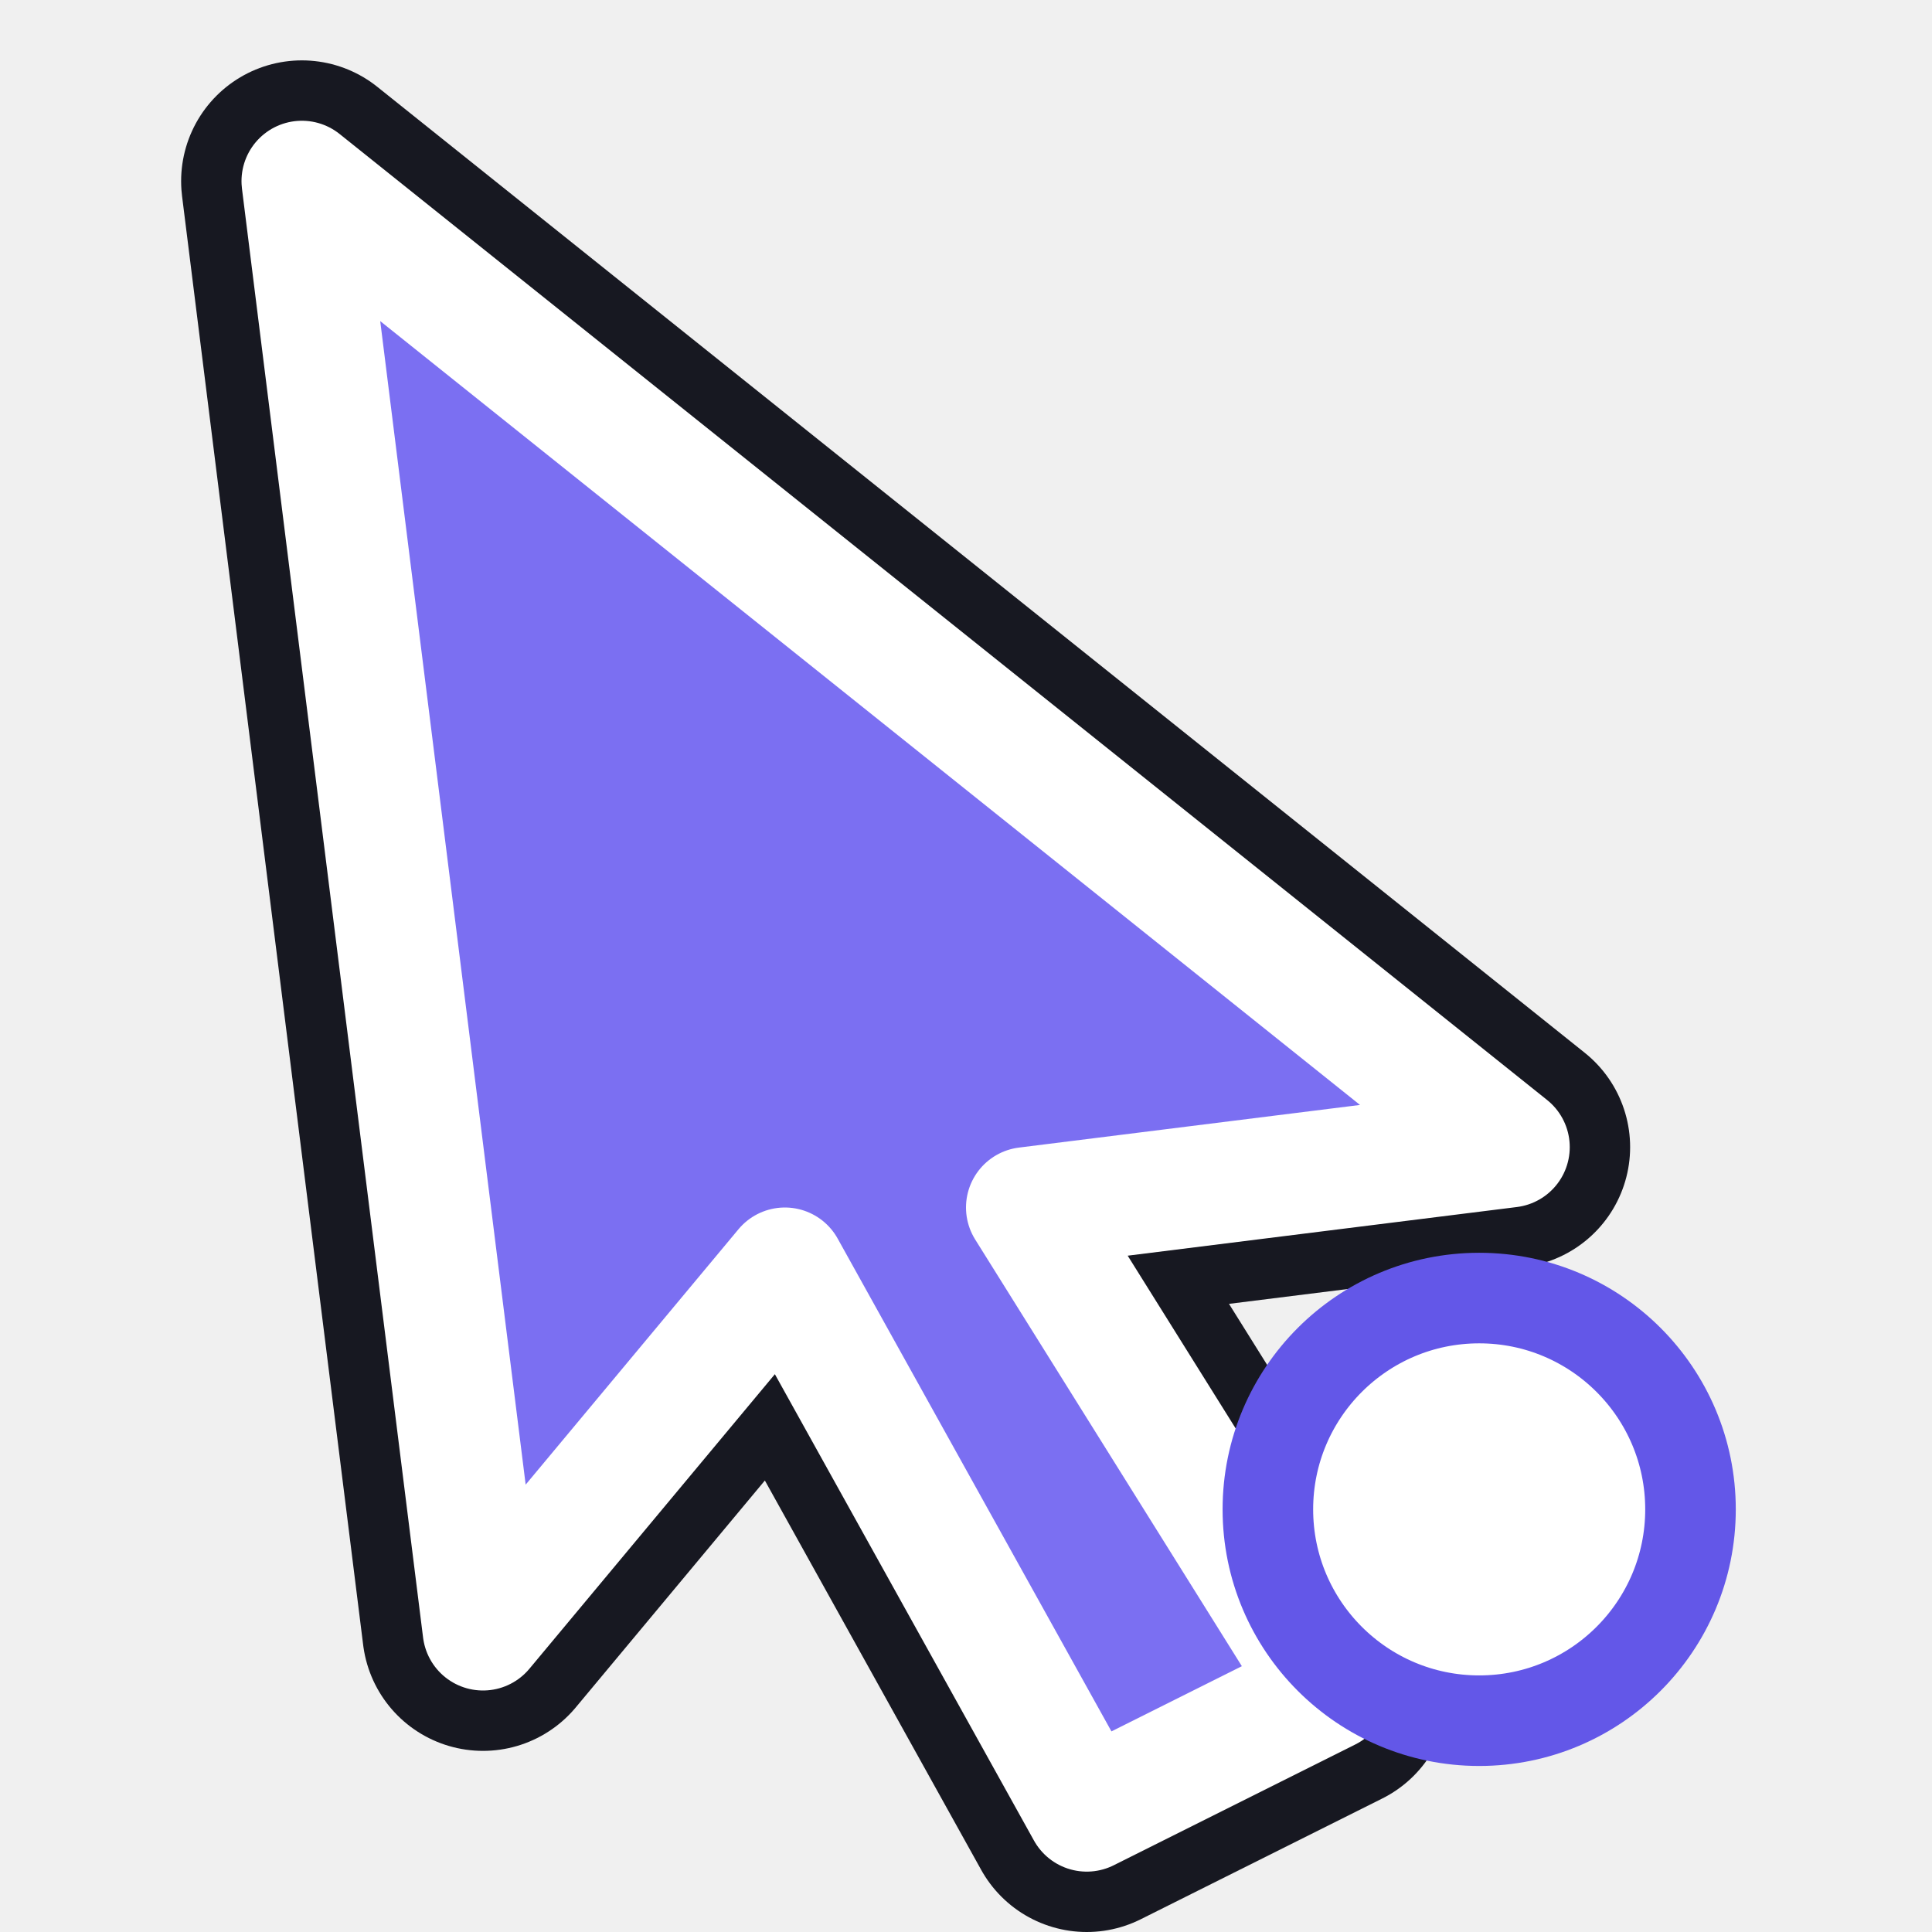
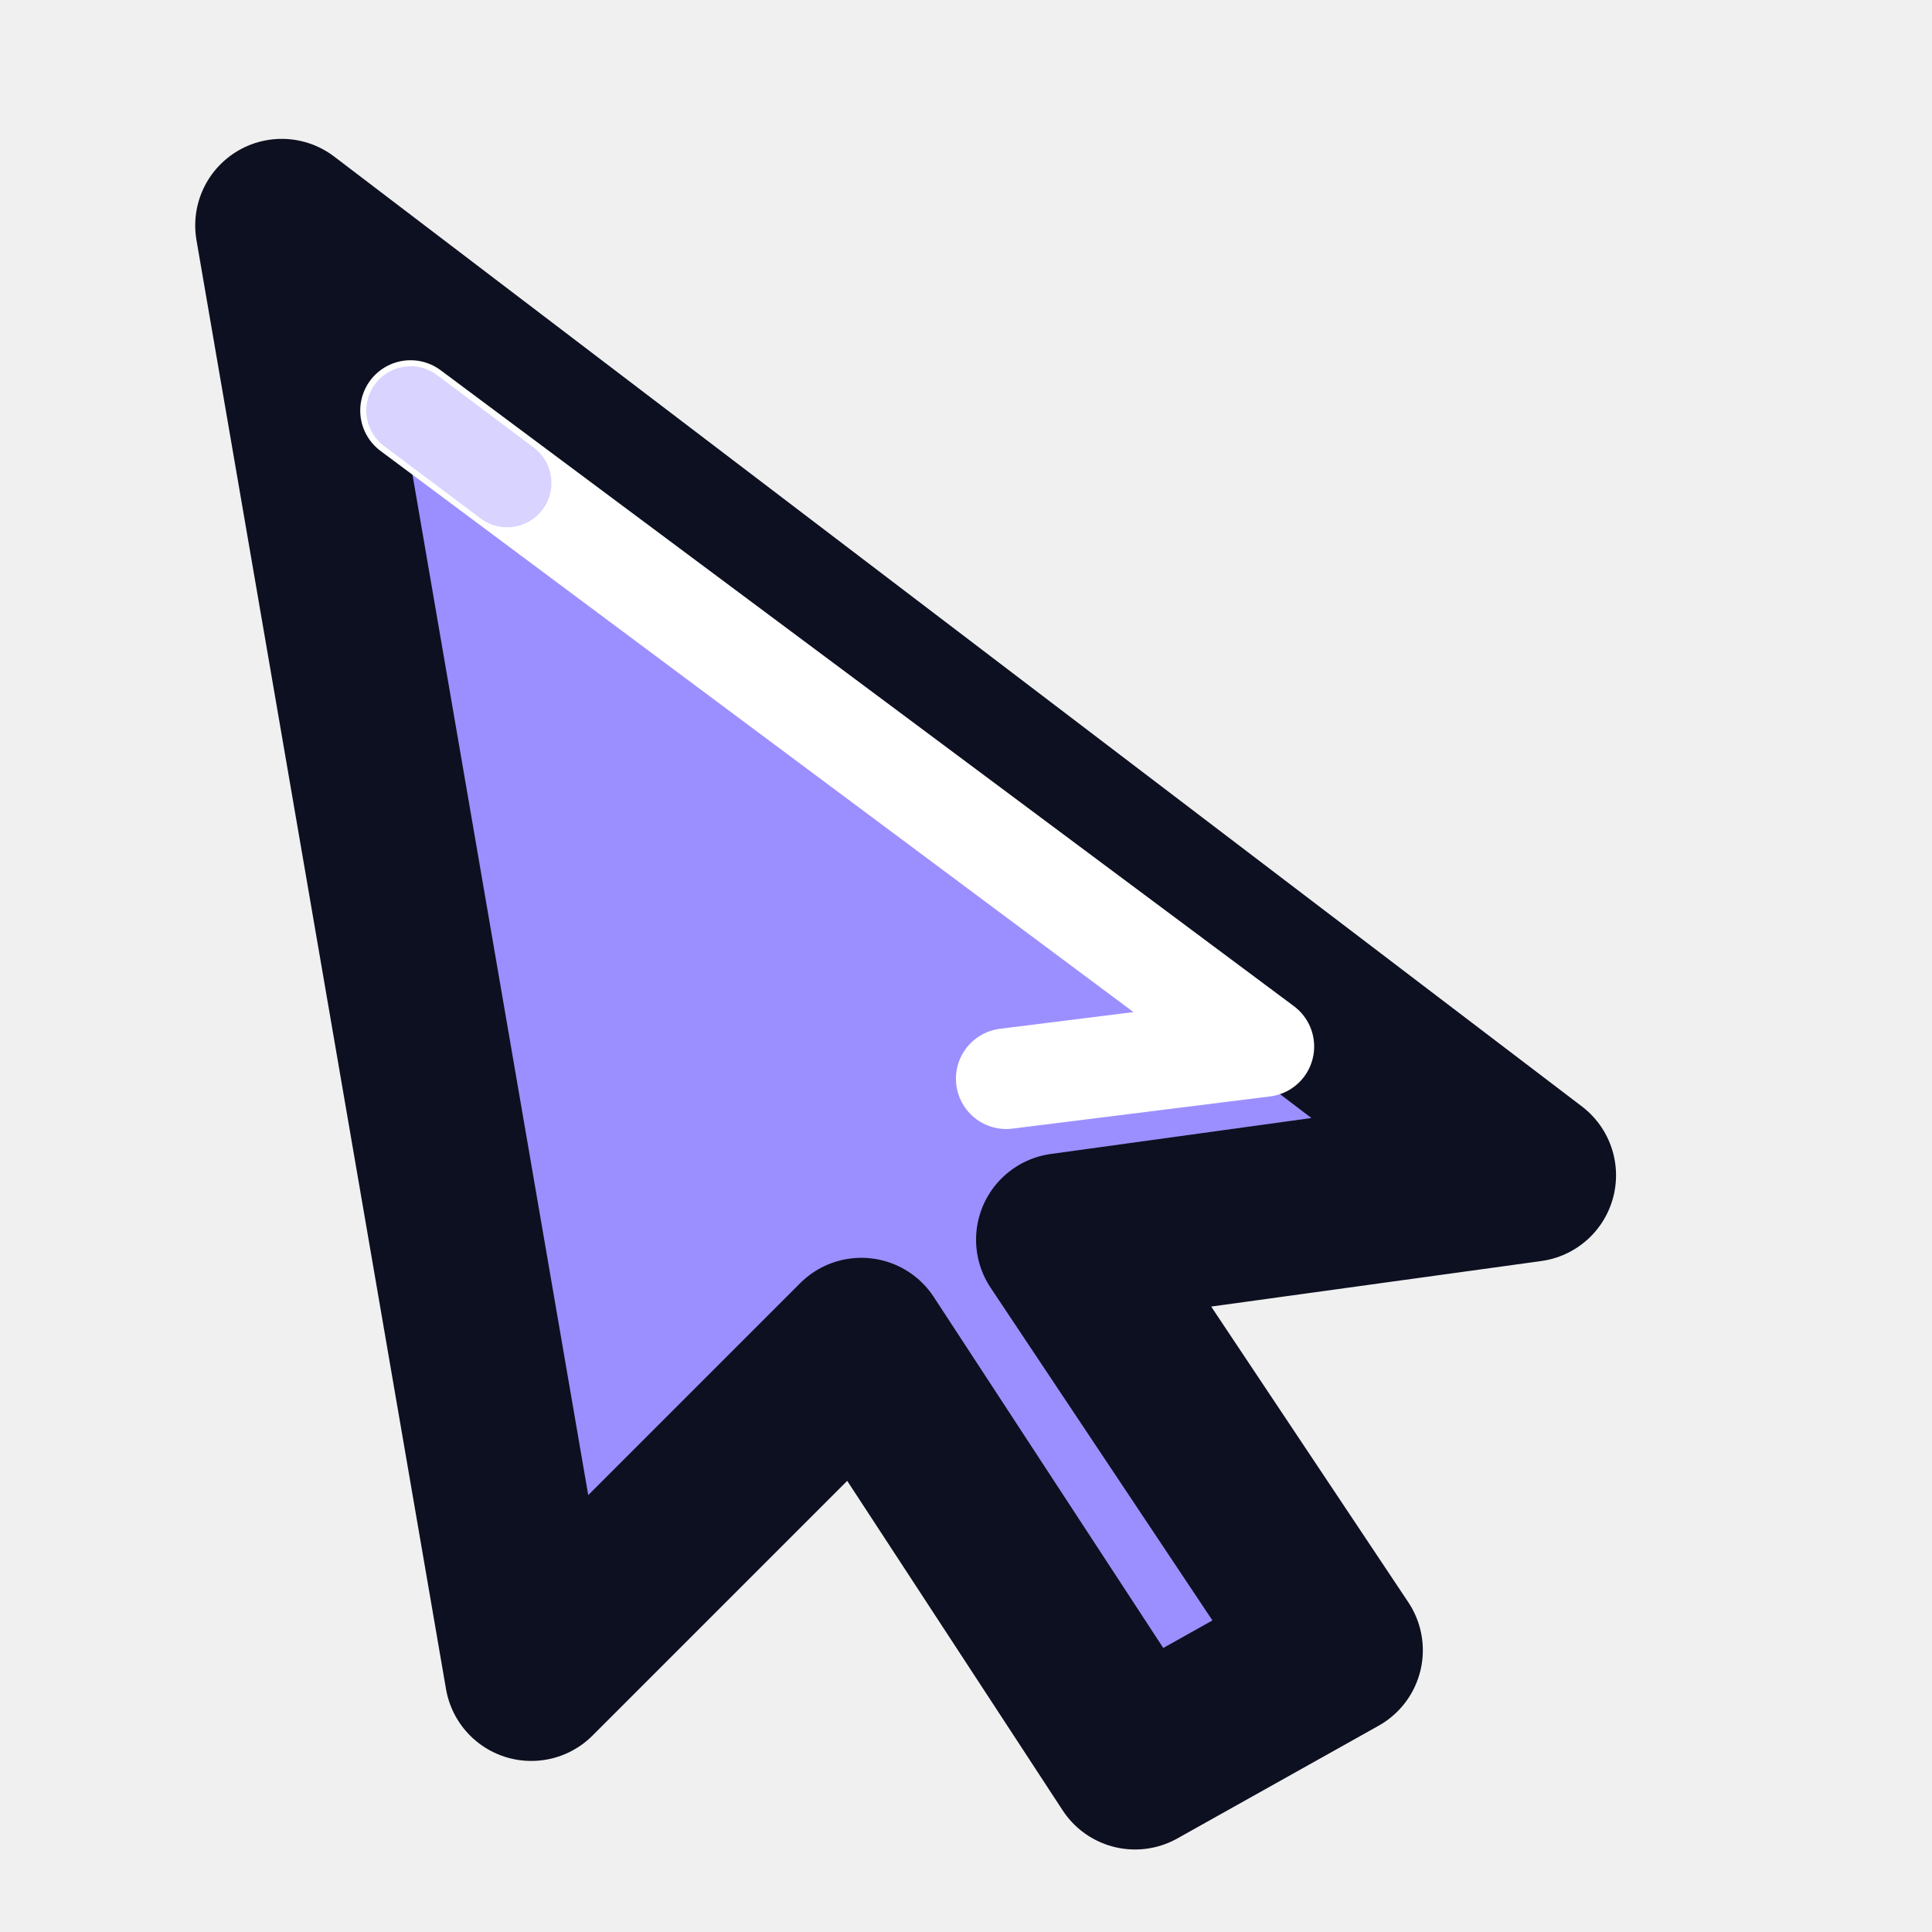
- <svg xmlns="http://www.w3.org/2000/svg" width="32" height="32" viewBox="0 0 32 32">
-   <path d="M5 3 25 19l-8 1 5 8-4 2-5-9-5 6Z" fill="#171821" stroke="#171821" stroke-width="4" stroke-linejoin="round" />
-   <path d="M5 3 25 19l-8 1 5 8-4 2-5-9-5 6Z" fill="#7b6ff2" stroke="#fff" stroke-width="2" stroke-linejoin="round" />
-   <circle cx="24.5" cy="25" r="3.5" fill="#fff" stroke="#6357e8" stroke-width="1.5" />
+ <svg xmlns="http://www.w3.org/2000/svg" width="24" height="24" viewBox="0 0 24 24" shape-rendering="geometricPrecision">
+   <path d="M3.5 2.8 19 14.6l-5.8.8 3.4 5.1-2.5 1.4-3.4-5.2-4.1 4.1Z" fill="#9b8fff" stroke="#0d1020" stroke-width="2.15" stroke-linejoin="round" />
+   <path d="m5.1 5.1 10.6 7.9-3.2.4" fill="none" stroke="#fff" stroke-width="1.25" stroke-linecap="round" stroke-linejoin="round" />
+   <path d="m5.1 5.1 1.2.9" fill="none" stroke="#d8d3ff" stroke-width="1.1" stroke-linecap="round" />
</svg>
